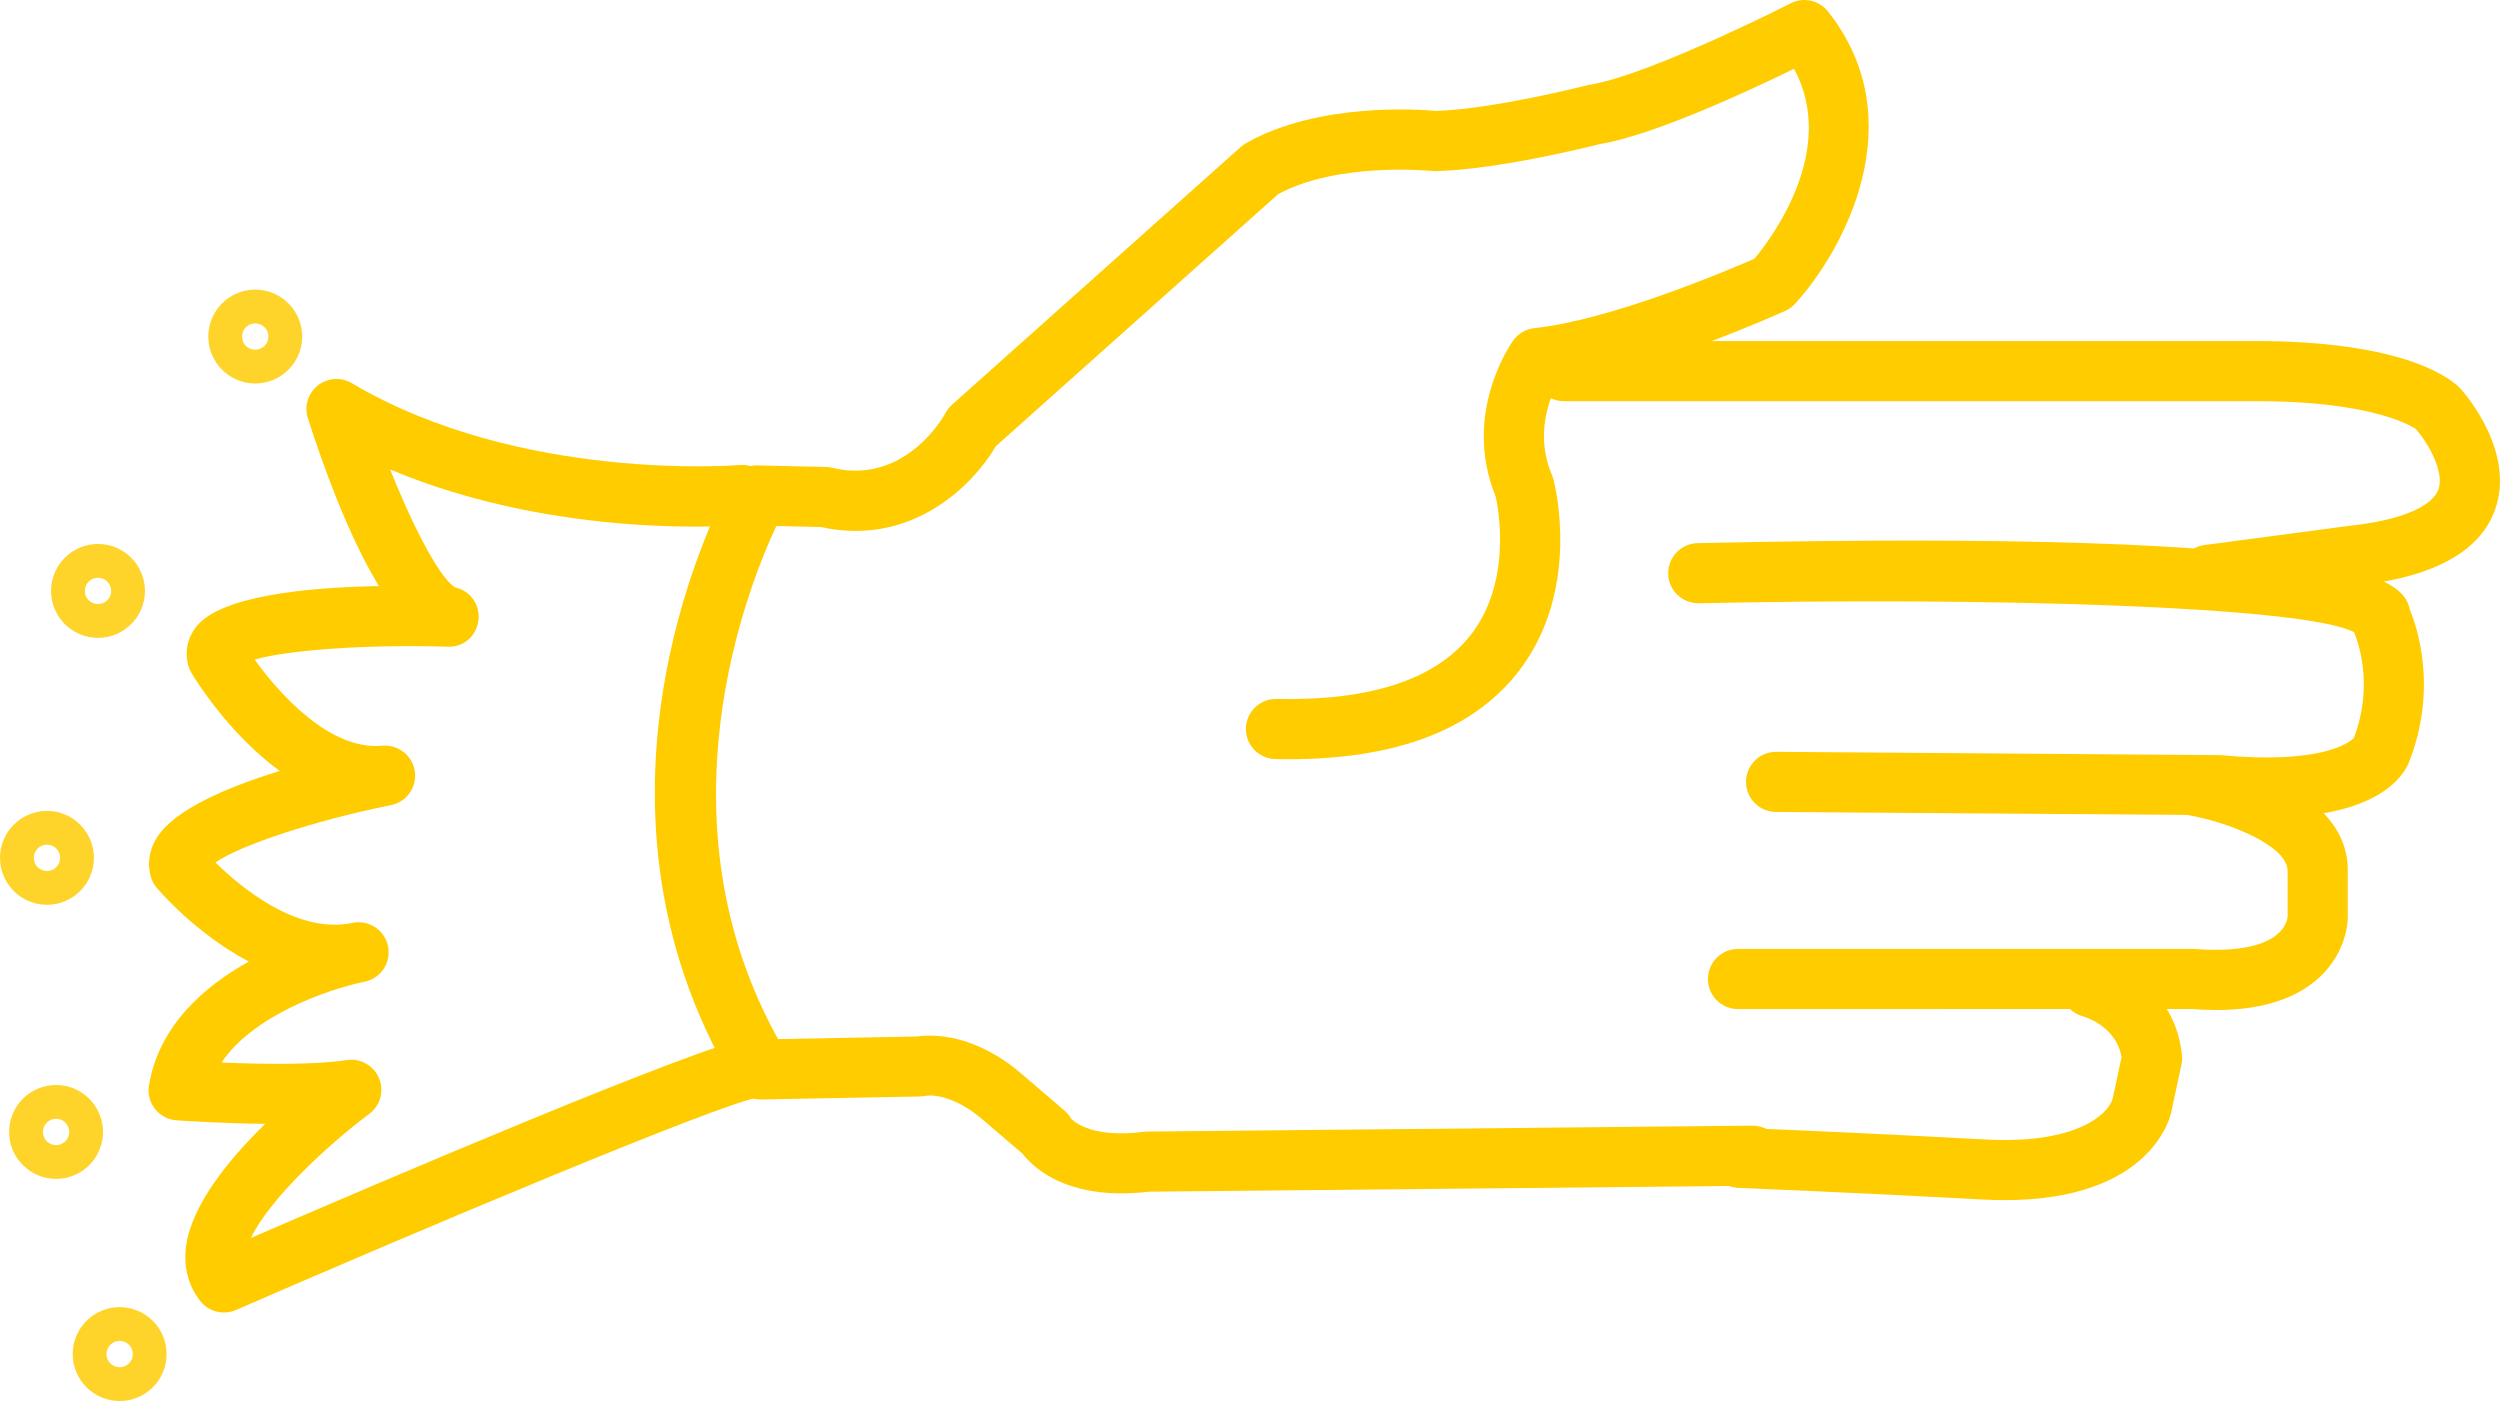
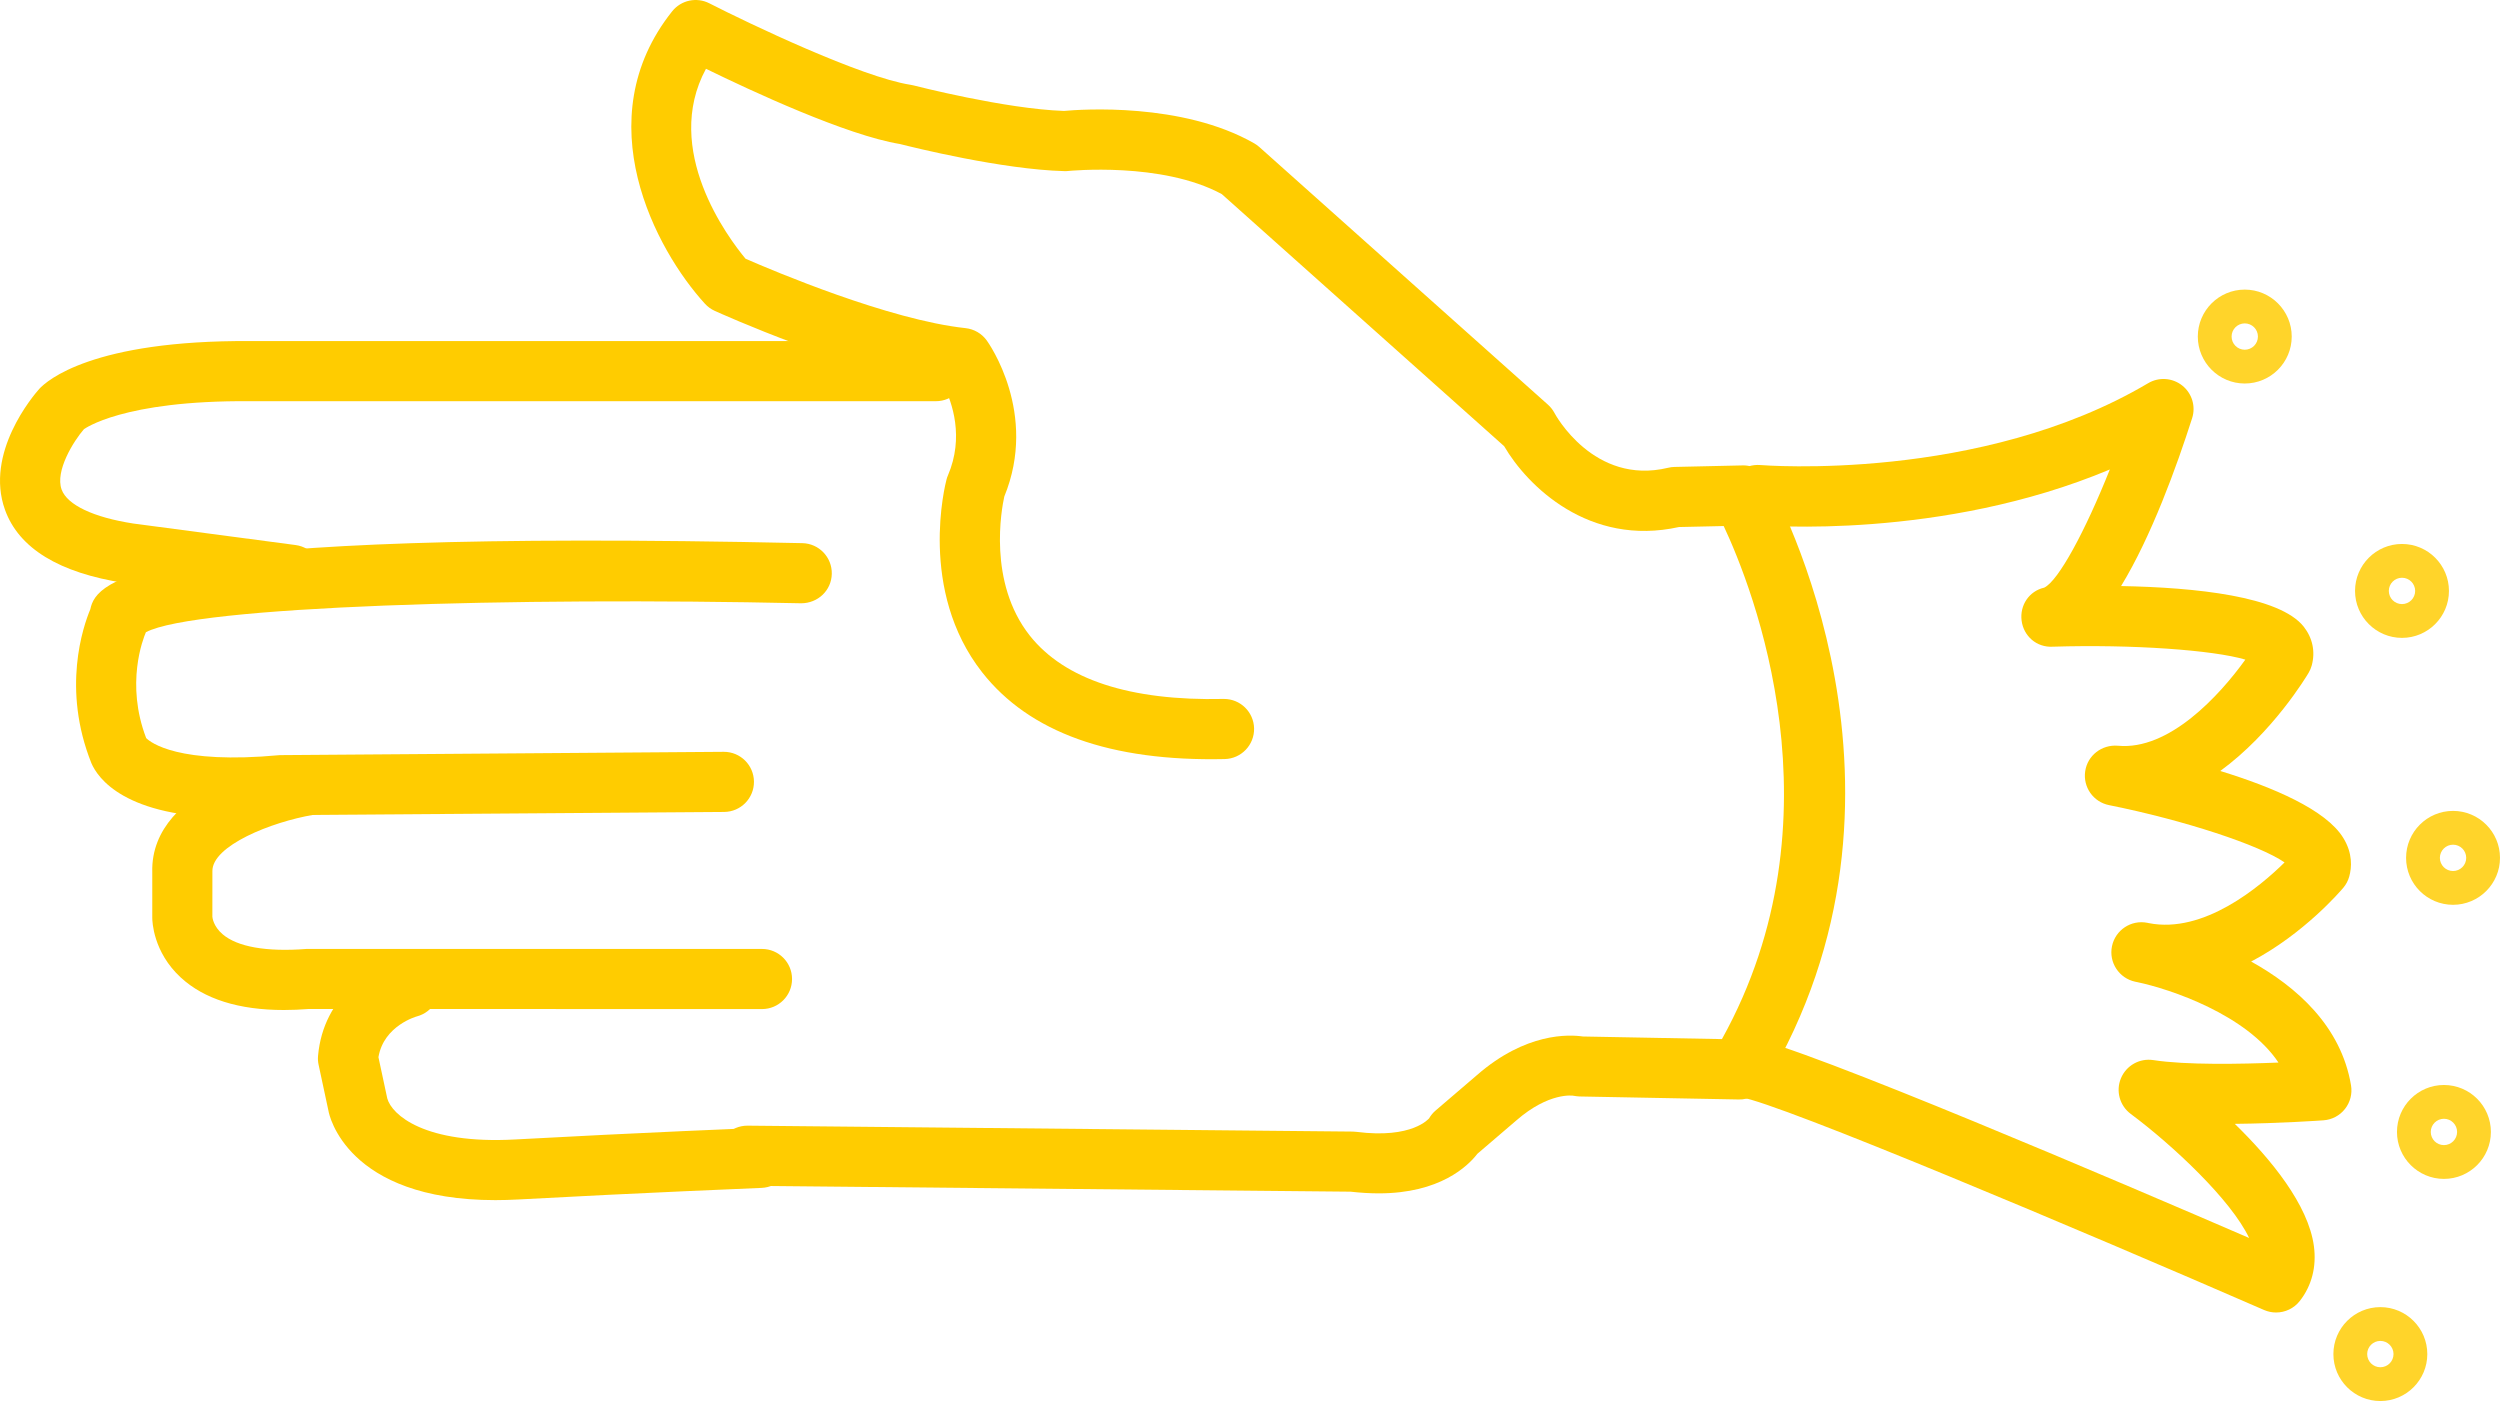
<svg xmlns="http://www.w3.org/2000/svg" version="1.1" x="0px" y="0px" viewBox="0 0 83.158 46.603" enable-background="new 0 0 100 100" xml:space="preserve" id="svg2" width="83.158" height="46.603">
  <defs id="defs28" />
-   <path d="m 37.292,39.695 c -2.03,0 -2.961,-0.907 -3.278,-1.318 l -1.293,-1.107 c -1.086,-0.947 -1.884,-0.83 -1.917,-0.819 -0.049,0.008 -0.134,0.02 -0.183,0.021 l -5.292,0.1 c -0.349,0.014 -0.692,-0.178 -0.876,-0.484 -5.821,-9.685 -0.35,-19.675 -0.114,-20.095 0.18,-0.323 0.488,-0.533 0.895,-0.511 l 2.226,0.05 c 0.072,10e-4 0.143,0.011 0.213,0.028 2.477,0.597 3.763,-1.793 3.775,-1.817 0.056,-0.106 0.13,-0.202 0.22,-0.282 L 41.27,4.889 c 0.052,-0.046 0.109,-0.087 0.17,-0.122 2.394,-1.369 5.768,-1.129 6.327,-1.077 1.959,-0.066 4.973,-0.841 5.003,-0.849 0.033,-0.008 0.065,-0.015 0.099,-0.02 1.632,-0.251 5.386,-2.042 6.694,-2.711 0.422,-0.216 0.94,-0.106 1.237,0.267 2.874,3.608 0.543,7.94 -1.091,9.727 -0.092,0.1 -0.202,0.18 -0.325,0.236 -0.189,0.086 -4.446,2.005 -7.622,2.496 -0.274,0.552 -0.681,1.703 -0.136,2.976 0.02,0.044 0.035,0.089 0.047,0.136 0.04,0.149 0.952,3.693 -1.186,6.417 -1.565,1.994 -4.26,2.968 -8.065,2.884 -0.552,-0.012 -0.99,-0.469 -0.979,-1.021 0.012,-0.545 0.457,-0.979 1,-0.979 0.007,0 0.014,0 0.021,0 3.104,0.069 5.282,-0.644 6.44,-2.107 1.402,-1.774 0.937,-4.223 0.848,-4.625 -1.132,-2.766 0.513,-5.095 0.584,-5.193 0.166,-0.23 0.422,-0.378 0.704,-0.409 2.545,-0.273 6.408,-1.911 7.319,-2.309 0.577,-0.694 2.776,-3.623 1.316,-6.318 -1.507,0.737 -4.671,2.21 -6.453,2.503 -0.427,0.108 -3.399,0.847 -5.465,0.901 -0.044,0.003 -0.089,0 -0.133,-0.005 -0.028,-0.002 -3.109,-0.312 -5.106,0.769 l -9.393,8.386 c -0.768,1.317 -2.822,3.352 -5.814,2.689 l -1.489,-0.033 c -0.959,2.046 -4.019,9.721 0.059,17.066 l 4.626,-0.087 c 0.462,-0.068 1.896,-0.134 3.521,1.283 l 1.379,1.181 c 0.086,0.074 0.159,0.162 0.215,0.26 l 0,0 c 0.005,0 0.549,0.688 2.417,0.448 0.04,-0.006 0.079,-0.009 0.119,-0.009 l 20.129,-0.197 c 0.003,0 0.007,0 0.01,0 0.548,0 0.994,0.441 1,0.99 0.005,0.552 -0.438,1.004 -0.99,1.01 l -20.071,0.196 c -0.339,0.038 -0.653,0.056 -0.944,0.056 z" id="path4" style="fill:#ffcc00" />
-   <path d="m 73.456,20.122 c -0.494,0 -0.924,-0.366 -0.99,-0.869 -0.072,-0.547 0.312,-1.05 0.859,-1.123 l 5.399,-0.716 c 1.32,-0.204 2.196,-0.616 2.384,-1.129 0.226,-0.618 -0.403,-1.621 -0.744,-2.011 0,0 10e-4,0 0,0 -0.011,0 -1.266,-0.961 -5.519,-0.929 l -22.818,0 c -0.553,0 -1,-0.448 -1,-1 0,-0.552 0.447,-1 1,-1 l 22.808,0 c 5.249,-0.033 6.764,1.316 7.017,1.591 0.198,0.223 1.822,2.13 1.139,4.024 -0.461,1.279 -1.801,2.097 -3.981,2.433 l -5.42,0.719 c -0.046,0.007 -0.09,0.01 -0.134,0.01 z" id="path6" style="fill:#ffcc00" />
-   <path d="m 75.422,27.198 c -0.503,0 -1.059,-0.026 -1.673,-0.084 l -14.678,-0.106 c -0.552,-0.004 -0.996,-0.455 -0.992,-1.007 0.004,-0.55 0.451,-0.993 1,-0.993 0.002,0 0.005,0 0.008,0 l 14.764,0.11 c 3.382,0.316 4.3,-0.423 4.445,-0.567 0.69,-1.805 0.106,-3.296 0.009,-3.521 -1.626,-0.868 -12.235,-1.174 -21.794,-0.963 -0.558,0.001 -1.01,-0.427 -1.021,-0.978 -0.012,-0.552 0.426,-1.01 0.979,-1.022 22.137,-0.487 23.485,1.231 23.684,2.197 0.241,0.576 0.954,2.647 -0.036,5.124 -0.206,0.476 -1.09,1.81 -4.695,1.81 z" id="path8" style="fill:#ffcc00" />
-   <path d="m 73.716,33.596 c -0.267,0 -0.545,-0.012 -0.834,-0.034 l -15.07,0.003 c -0.553,0 -1,-0.447 -1,-1 0,-0.553 0.447,-1 1,-1 l 15.15,0 c 1.338,0.104 2.303,-0.071 2.791,-0.489 0.309,-0.264 0.338,-0.55 0.341,-0.582 l -10e-4,-1.51 c 0.021,-0.851 -1.969,-1.645 -3.353,-1.879 -0.545,-0.092 -0.912,-0.608 -0.82,-1.152 0.093,-0.544 0.608,-0.916 1.152,-0.819 0.522,0.088 5.096,0.945 5.021,3.877 l 0,1.517 c 0,0.113 -0.026,1.136 -0.948,1.987 -0.78,0.718 -1.931,1.081 -3.429,1.081 z" id="path10" style="fill:#ffcc00" />
-   <path d="m 66.678,39.92 c -0.245,0 -0.501,-0.008 -0.769,-0.022 -4.014,-0.22 -8.081,-0.385 -8.083,-0.385 -0.553,-0.022 -0.981,-0.487 -0.959,-1.039 0.021,-0.553 0.478,-1.007 1.039,-0.959 0,0 4.084,0.165 8.112,0.387 3.019,0.167 4.109,-0.821 4.258,-1.365 l 0.294,-1.372 c -0.177,-1.053 -1.27,-1.354 -1.281,-1.357 -0.534,-0.142 -0.853,-0.688 -0.711,-1.223 0.142,-0.535 0.688,-0.849 1.223,-0.711 0.948,0.251 2.6,1.218 2.778,3.248 0.009,0.1 0.003,0.199 -0.019,0.297 l -0.33,1.542 c -0.015,0.096 -0.588,2.959 -5.552,2.959 z" id="path12" style="fill:#ffcc00" />
-   <path d="m 7.448,43.658 c -0.3,0 -0.593,-0.135 -0.787,-0.382 -0.4,-0.509 -0.562,-1.14 -0.471,-1.824 0.185,-1.379 1.427,-2.894 2.632,-4.069 -1.505,-0.016 -2.857,-0.111 -2.952,-0.118 -0.281,-0.02 -0.54,-0.157 -0.714,-0.379 -0.174,-0.221 -0.247,-0.505 -0.201,-0.782 0.33,-1.979 1.822,-3.286 3.323,-4.12 -1.762,-0.924 -2.984,-2.357 -3.066,-2.454 -0.092,-0.109 -0.159,-0.236 -0.197,-0.373 -0.084,-0.302 -0.119,-0.77 0.197,-1.284 0.575,-0.939 2.342,-1.689 4.093,-2.228 -1.744,-1.272 -2.866,-3.142 -2.939,-3.265 -0.045,-0.077 -0.081,-0.159 -0.104,-0.246 -0.124,-0.456 -0.029,-0.913 0.267,-1.289 0.799,-1.013 3.595,-1.304 6.075,-1.351 -1.006,-1.65 -1.845,-3.964 -2.363,-5.583 -0.127,-0.396 0.004,-0.829 0.329,-1.087 0.325,-0.258 0.776,-0.29 1.133,-0.078 5.591,3.313 12.829,2.728 12.9,2.723 0.558,-0.044 1.035,0.359 1.083,0.909 0.048,0.55 -0.358,1.035 -0.908,1.083 -0.282,0.024 -6.195,0.509 -11.8,-1.845 0.823,2.061 1.712,3.706 2.183,3.931 0.502,0.114 0.817,0.586 0.752,1.097 -0.065,0.512 -0.499,0.901 -1.042,0.867 -2.632,-0.082 -5.328,0.111 -6.4,0.43 0.856,1.192 2.538,3.03 4.243,2.864 0.533,-0.042 1.007,0.323 1.084,0.85 0.078,0.527 -0.271,1.022 -0.793,1.126 -2.517,0.505 -5.008,1.331 -5.839,1.906 0.817,0.805 2.688,2.384 4.521,2.018 0.022,-0.005 0.038,-0.008 0.046,-0.01 0.54,-0.106 1.063,0.242 1.174,0.781 0.11,0.538 -0.235,1.064 -0.773,1.179 -0.02,0.004 -0.04,0.008 -0.06,0.012 -1.116,0.233 -3.648,1.089 -4.705,2.677 1.25,0.051 3.073,0.087 4.164,-0.082 0.457,-0.069 0.897,0.179 1.075,0.603 0.178,0.424 0.043,0.914 -0.326,1.188 -1.394,1.038 -3.337,2.858 -3.937,4.126 3.979,-1.721 14.896,-6.396 16.608,-6.66 0.539,-0.087 1.056,0.29 1.14,0.836 0.084,0.546 -0.291,1.057 -0.836,1.141 -1.298,0.2 -11.369,4.448 -17.412,7.08 -0.128,0.055 -0.263,0.082 -0.397,0.082 z" id="path14" style="fill:#ffcc00" />
-   <path d="m 8.49,12.757 c -0.861,0 -1.562,-0.701 -1.562,-1.562 0,-0.861 0.701,-1.562 1.562,-1.562 0.861,0 1.562,0.701 1.562,1.562 0,0.861 -0.701,1.562 -1.562,1.562 z m 0,-2 c -0.241,0 -0.438,0.196 -0.438,0.438 0,0.241 0.196,0.438 0.438,0.438 0.242,0 0.438,-0.196 0.438,-0.438 0,-0.242 -0.196,-0.438 -0.438,-0.438 z" id="path16" style="fill:#ffd42a" />
-   <path d="m 3.26,21.218 c -0.861,0 -1.562,-0.701 -1.562,-1.562 0,-0.861 0.701,-1.562 1.562,-1.562 0.861,0 1.562,0.701 1.562,1.562 0,0.861 -0.701,1.562 -1.562,1.562 z m 0,-2 c -0.241,0 -0.438,0.196 -0.438,0.438 0,0.242 0.196,0.438 0.438,0.438 0.242,0 0.438,-0.196 0.438,-0.438 0,-0.242 -0.196,-0.438 -0.438,-0.438 z" id="path18" style="fill:#ffd42a" />
-   <path d="m 1.562,30.097 c -0.861,0 -1.562,-0.701 -1.562,-1.562 0,-0.861 0.701,-1.562 1.562,-1.562 0.861,0 1.562,0.7 1.562,1.562 0,0.862 -0.701,1.562 -1.562,1.562 z m 0,-2 c -0.242,0 -0.438,0.196 -0.438,0.438 0,0.242 0.196,0.438 0.438,0.438 0.241,0 0.438,-0.196 0.438,-0.438 -10e-4,-0.242 -0.197,-0.438 -0.438,-0.438 z" id="path20" style="fill:#ffd42a" />
-   <path d="m 1.865,39.214 c -0.861,0 -1.562,-0.7 -1.562,-1.562 0,-0.862 0.701,-1.562 1.562,-1.562 0.861,0 1.562,0.701 1.562,1.562 0,0.861 -0.701,1.562 -1.562,1.562 z m 0,-2 c -0.241,0 -0.438,0.196 -0.438,0.438 0,0.241 0.196,0.438 0.438,0.438 0.242,0 0.438,-0.196 0.438,-0.438 -10e-4,-0.242 -0.197,-0.438 -0.438,-0.438 z" id="path22" style="fill:#ffd42a" />
-   <path d="m 3.98,46.603 c -0.861,0 -1.562,-0.701 -1.562,-1.562 0,-0.861 0.701,-1.562 1.562,-1.562 0.861,0 1.562,0.7 1.562,1.562 0,0.862 -0.7,1.562 -1.562,1.562 z m 0,-2 c -0.241,0 -0.438,0.196 -0.438,0.438 0,0.242 0.196,0.438 0.438,0.438 0.242,0 0.438,-0.196 0.438,-0.438 0,-0.241 -0.196,-0.438 -0.438,-0.438 z" id="path24" style="fill:#ffd42a" />
+   <path d="m 45.866,39.695 c 2.03,0 2.961,-0.907 3.278,-1.318 l 1.293,-1.107 c 1.086,-0.947 1.884,-0.83 1.917,-0.819 0.049,0.008 0.134,0.02 0.183,0.021 l 5.292,0.1 c 0.349,0.014 0.692,-0.178 0.876,-0.484 5.821,-9.685 0.35,-19.675 0.114,-20.095 -0.18,-0.323 -0.488,-0.533 -0.895,-0.511 l -2.226,0.05 c -0.072,10e-4 -0.143,0.011 -0.213,0.028 -2.477,0.597 -3.763,-1.793 -3.775,-1.817 -0.056,-0.106 -0.13,-0.202 -0.22,-0.282 l -9.602,-8.572 c -0.052,-0.046 -0.109,-0.087 -0.17,-0.122 -2.394,-1.369 -5.768,-1.129 -6.327,-1.077 -1.959,-0.066 -4.973,-0.841 -5.003,-0.849 -0.033,-0.008 -0.065,-0.015 -0.099,-0.02 -1.632,-0.251 -5.386,-2.042 -6.694,-2.711 -0.422,-0.216 -0.94,-0.106 -1.237,0.267 -2.874,3.608 -0.543,7.94 1.091,9.727 0.092,0.1 0.202,0.18 0.325,0.236 0.189,0.086 4.446,2.005 7.622,2.496 0.274,0.552 0.681,1.703 0.136,2.976 -0.02,0.044 -0.035,0.089 -0.047,0.136 -0.04,0.149 -0.952,3.693 1.186,6.417 1.565,1.994 4.26,2.968 8.065,2.884 0.552,-0.012 0.99,-0.469 0.979,-1.021 -0.012,-0.545 -0.457,-0.979 -1,-0.979 -0.007,0 -0.014,0 -0.021,0 -3.104,0.069 -5.282,-0.644 -6.44,-2.107 -1.402,-1.774 -0.937,-4.223 -0.848,-4.625 1.132,-2.766 -0.513,-5.095 -0.584,-5.193 -0.166,-0.23 -0.422,-0.378 -0.704,-0.409 -2.545,-0.273 -6.408,-1.911 -7.319,-2.309 -0.577,-0.694 -2.776,-3.623 -1.316,-6.318 1.507,0.737 4.671,2.21 6.453,2.503 0.427,0.108 3.399,0.847 5.465,0.901 0.044,0.003 0.089,0 0.133,-0.005 0.028,-0.002 3.109,-0.312 5.106,0.769 l 9.393,8.386 c 0.768,1.317 2.822,3.352 5.814,2.689 l 1.489,-0.033 c 0.959,2.046 4.019,9.721 -0.059,17.066 l -4.626,-0.087 c -0.462,-0.068 -1.896,-0.134 -3.521,1.283 l -1.379,1.181 c -0.086,0.074 -0.159,0.162 -0.215,0.26 v 0 c -0.005,0 -0.549,0.688 -2.417,0.448 -0.04,-0.006 -0.079,-0.009 -0.119,-0.009 l -20.129,-0.197 c -0.003,0 -0.007,0 -0.01,0 -0.548,0 -0.994,0.441 -1,0.99 -0.005,0.552 0.438,1.004 0.99,1.01 l 20.071,0.196 c 0.339,0.038 0.653,0.056 0.944,0.056 z" id="path4" style="fill:#ffcc00" />
+   <path d="m 9.702,20.122 c 0.494,0 0.924,-0.366 0.99,-0.869 0.072,-0.547 -0.312,-1.05 -0.859,-1.123 l -5.399,-0.716 c -1.32,-0.204 -2.196,-0.616 -2.384,-1.129 -0.226,-0.618 0.403,-1.621 0.744,-2.011 0,0 -10e-4,0 0,0 0.011,0 1.266,-0.961 5.519,-0.929 H 31.131 c 0.553,0 1,-0.448 1,-1 0,-0.552 -0.447,-1 -1,-1 H 8.323 c -5.249,-0.033 -6.764,1.316 -7.017,1.591 -0.198,0.223 -1.822,2.13 -1.139,4.024 0.461,1.279 1.801,2.097 3.981,2.433 l 5.42,0.719 c 0.046,0.007 0.09,0.01 0.134,0.01 z" id="path6" style="fill:#ffcc00" />
+   <path d="m 7.736,27.198 c 0.503,0 1.059,-0.026 1.673,-0.084 l 14.678,-0.106 c 0.552,-0.004 0.996,-0.455 0.992,-1.007 -0.004,-0.55 -0.451,-0.993 -1,-0.993 -0.002,0 -0.005,0 -0.008,0 l -14.764,0.11 c -3.382,0.316 -4.3,-0.423 -4.445,-0.567 -0.69,-1.805 -0.106,-3.296 -0.009,-3.521 1.626,-0.868 12.235,-1.174 21.794,-0.963 0.558,0.001 1.01,-0.427 1.021,-0.978 0.012,-0.552 -0.426,-1.01 -0.979,-1.022 -22.137,-0.487 -23.485,1.231 -23.684,2.197 -0.241,0.576 -0.954,2.647 0.036,5.124 0.206,0.476 1.09,1.81 4.695,1.81 z" id="path8" style="fill:#ffcc00" />
+   <path d="m 9.442,33.596 c 0.267,0 0.545,-0.012 0.834,-0.034 l 15.07,0.003 c 0.553,0 1,-0.447 1,-1 0,-0.553 -0.447,-1 -1,-1 h -15.15 c -1.338,0.104 -2.303,-0.071 -2.791,-0.489 -0.309,-0.264 -0.338,-0.55 -0.341,-0.582 l 10e-4,-1.51 c -0.021,-0.851 1.969,-1.645 3.353,-1.879 0.545,-0.092 0.912,-0.608 0.82,-1.152 -0.093,-0.544 -0.608,-0.916 -1.152,-0.819 -0.522,0.088 -5.096,0.945 -5.021,3.877 v 1.517 c 0,0.113 0.026,1.136 0.948,1.987 0.78,0.718 1.931,1.081 3.429,1.081 z" id="path10" style="fill:#ffcc00" />
+   <path d="m 16.48,39.92 c 0.245,0 0.501,-0.008 0.769,-0.022 4.014,-0.22 8.081,-0.385 8.083,-0.385 0.553,-0.022 0.981,-0.487 0.959,-1.039 -0.021,-0.553 -0.478,-1.007 -1.039,-0.959 0,0 -4.084,0.165 -8.112,0.387 -3.019,0.167 -4.109,-0.821 -4.258,-1.365 l -0.294,-1.372 c 0.177,-1.053 1.27,-1.354 1.281,-1.357 0.534,-0.142 0.853,-0.688 0.711,-1.223 -0.142,-0.535 -0.688,-0.849 -1.223,-0.711 -0.948,0.251 -2.6,1.218 -2.778,3.248 -0.009,0.1 -0.003,0.199 0.019,0.297 l 0.33,1.542 c 0.015,0.096 0.588,2.959 5.552,2.959 z" id="path12" style="fill:#ffcc00" />
+   <path d="m 75.71,43.658 c 0.3,0 0.593,-0.135 0.787,-0.382 0.4,-0.509 0.562,-1.14 0.471,-1.824 -0.185,-1.379 -1.427,-2.894 -2.632,-4.069 1.505,-0.016 2.857,-0.111 2.952,-0.118 0.281,-0.02 0.54,-0.157 0.714,-0.379 0.174,-0.221 0.247,-0.505 0.201,-0.782 -0.33,-1.979 -1.822,-3.286 -3.323,-4.12 1.762,-0.924 2.984,-2.357 3.066,-2.454 0.092,-0.109 0.159,-0.236 0.197,-0.373 0.084,-0.302 0.119,-0.77 -0.197,-1.284 -0.575,-0.939 -2.342,-1.689 -4.093,-2.228 1.744,-1.272 2.866,-3.142 2.939,-3.265 0.045,-0.077 0.081,-0.159 0.104,-0.246 0.124,-0.456 0.029,-0.913 -0.267,-1.289 -0.799,-1.013 -3.595,-1.304 -6.075,-1.351 1.006,-1.65 1.845,-3.964 2.363,-5.583 0.127,-0.396 -0.004,-0.829 -0.329,-1.087 -0.325,-0.258 -0.776,-0.29 -1.133,-0.078 -5.591,3.313 -12.829,2.728 -12.9,2.723 -0.558,-0.044 -1.035,0.359 -1.083,0.909 -0.048,0.55 0.358,1.035 0.908,1.083 0.282,0.024 6.195,0.509 11.8,-1.845 -0.823,2.061 -1.712,3.706 -2.183,3.931 -0.502,0.114 -0.817,0.586 -0.752,1.097 0.065,0.512 0.499,0.901 1.042,0.867 2.632,-0.082 5.328,0.111 6.4,0.43 -0.856,1.192 -2.538,3.03 -4.243,2.864 -0.533,-0.042 -1.007,0.323 -1.084,0.85 -0.078,0.527 0.271,1.022 0.793,1.126 2.517,0.505 5.008,1.331 5.839,1.906 -0.817,0.805 -2.688,2.384 -4.521,2.018 -0.022,-0.005 -0.038,-0.008 -0.046,-0.01 -0.54,-0.106 -1.063,0.242 -1.174,0.781 -0.11,0.538 0.235,1.064 0.773,1.179 0.02,0.004 0.04,0.008 0.06,0.012 1.116,0.233 3.648,1.089 4.705,2.677 -1.25,0.051 -3.073,0.087 -4.164,-0.082 -0.457,-0.069 -0.897,0.179 -1.075,0.603 -0.178,0.424 -0.043,0.914 0.326,1.188 1.394,1.038 3.337,2.858 3.937,4.126 -3.979,-1.721 -14.896,-6.396 -16.608,-6.66 -0.539,-0.087 -1.056,0.29 -1.14,0.836 -0.084,0.546 0.291,1.057 0.836,1.141 1.298,0.2 11.369,4.448 17.412,7.08 0.128,0.055 0.263,0.082 0.397,0.082 z" id="path14" style="fill:#ffcc00" />
+   <path d="m 74.668,12.757 c 0.861,0 1.562,-0.701 1.562,-1.562 0,-0.861 -0.701,-1.562 -1.562,-1.562 -0.861,0 -1.562,0.701 -1.562,1.562 0,0.861 0.701,1.562 1.562,1.562 z m 0,-2 c 0.241,0 0.438,0.196 0.438,0.438 0,0.241 -0.196,0.438 -0.438,0.438 -0.242,0 -0.438,-0.196 -0.438,-0.438 0,-0.242 0.196,-0.438 0.438,-0.438 z" id="path16" style="fill:#ffd42a" />
+   <path d="m 79.898,21.218 c 0.861,0 1.562,-0.701 1.562,-1.562 0,-0.861 -0.701,-1.562 -1.562,-1.562 -0.861,0 -1.562,0.701 -1.562,1.562 0,0.861 0.701,1.562 1.562,1.562 z m 0,-2 c 0.241,0 0.438,0.196 0.438,0.438 0,0.242 -0.196,0.438 -0.438,0.438 -0.242,0 -0.438,-0.196 -0.438,-0.438 0,-0.242 0.196,-0.438 0.438,-0.438 z" id="path18" style="fill:#ffd42a" />
+   <path d="m 81.596,30.097 c 0.861,0 1.562,-0.701 1.562,-1.562 0,-0.861 -0.701,-1.562 -1.562,-1.562 -0.861,0 -1.562,0.7 -1.562,1.562 0,0.862 0.701,1.562 1.562,1.562 z m 0,-2 c 0.242,0 0.438,0.196 0.438,0.438 0,0.242 -0.196,0.438 -0.438,0.438 -0.241,0 -0.438,-0.196 -0.438,-0.438 10e-4,-0.242 0.197,-0.438 0.438,-0.438 z" id="path20" style="fill:#ffd42a" />
+   <path d="m 81.293,39.214 c 0.861,0 1.562,-0.7 1.562,-1.562 0,-0.862 -0.701,-1.562 -1.562,-1.562 -0.861,0 -1.562,0.701 -1.562,1.562 0,0.861 0.701,1.562 1.562,1.562 z m 0,-2 c 0.241,0 0.438,0.196 0.438,0.438 0,0.241 -0.196,0.438 -0.438,0.438 -0.242,0 -0.438,-0.196 -0.438,-0.438 0.001,-0.242 0.197,-0.438 0.438,-0.438 z" id="path22" style="fill:#ffd42a" />
+   <path d="m 79.178,46.603 c 0.861,0 1.562,-0.701 1.562,-1.562 0,-0.861 -0.701,-1.562 -1.562,-1.562 -0.861,0 -1.562,0.7 -1.562,1.562 0,0.862 0.7,1.562 1.562,1.562 z m 0,-2 c 0.241,0 0.438,0.196 0.438,0.438 0,0.242 -0.196,0.438 -0.438,0.438 -0.242,0 -0.438,-0.196 -0.438,-0.438 0,-0.241 0.196,-0.438 0.438,-0.438 z" id="path24" style="fill:#ffd42a" />
</svg>
